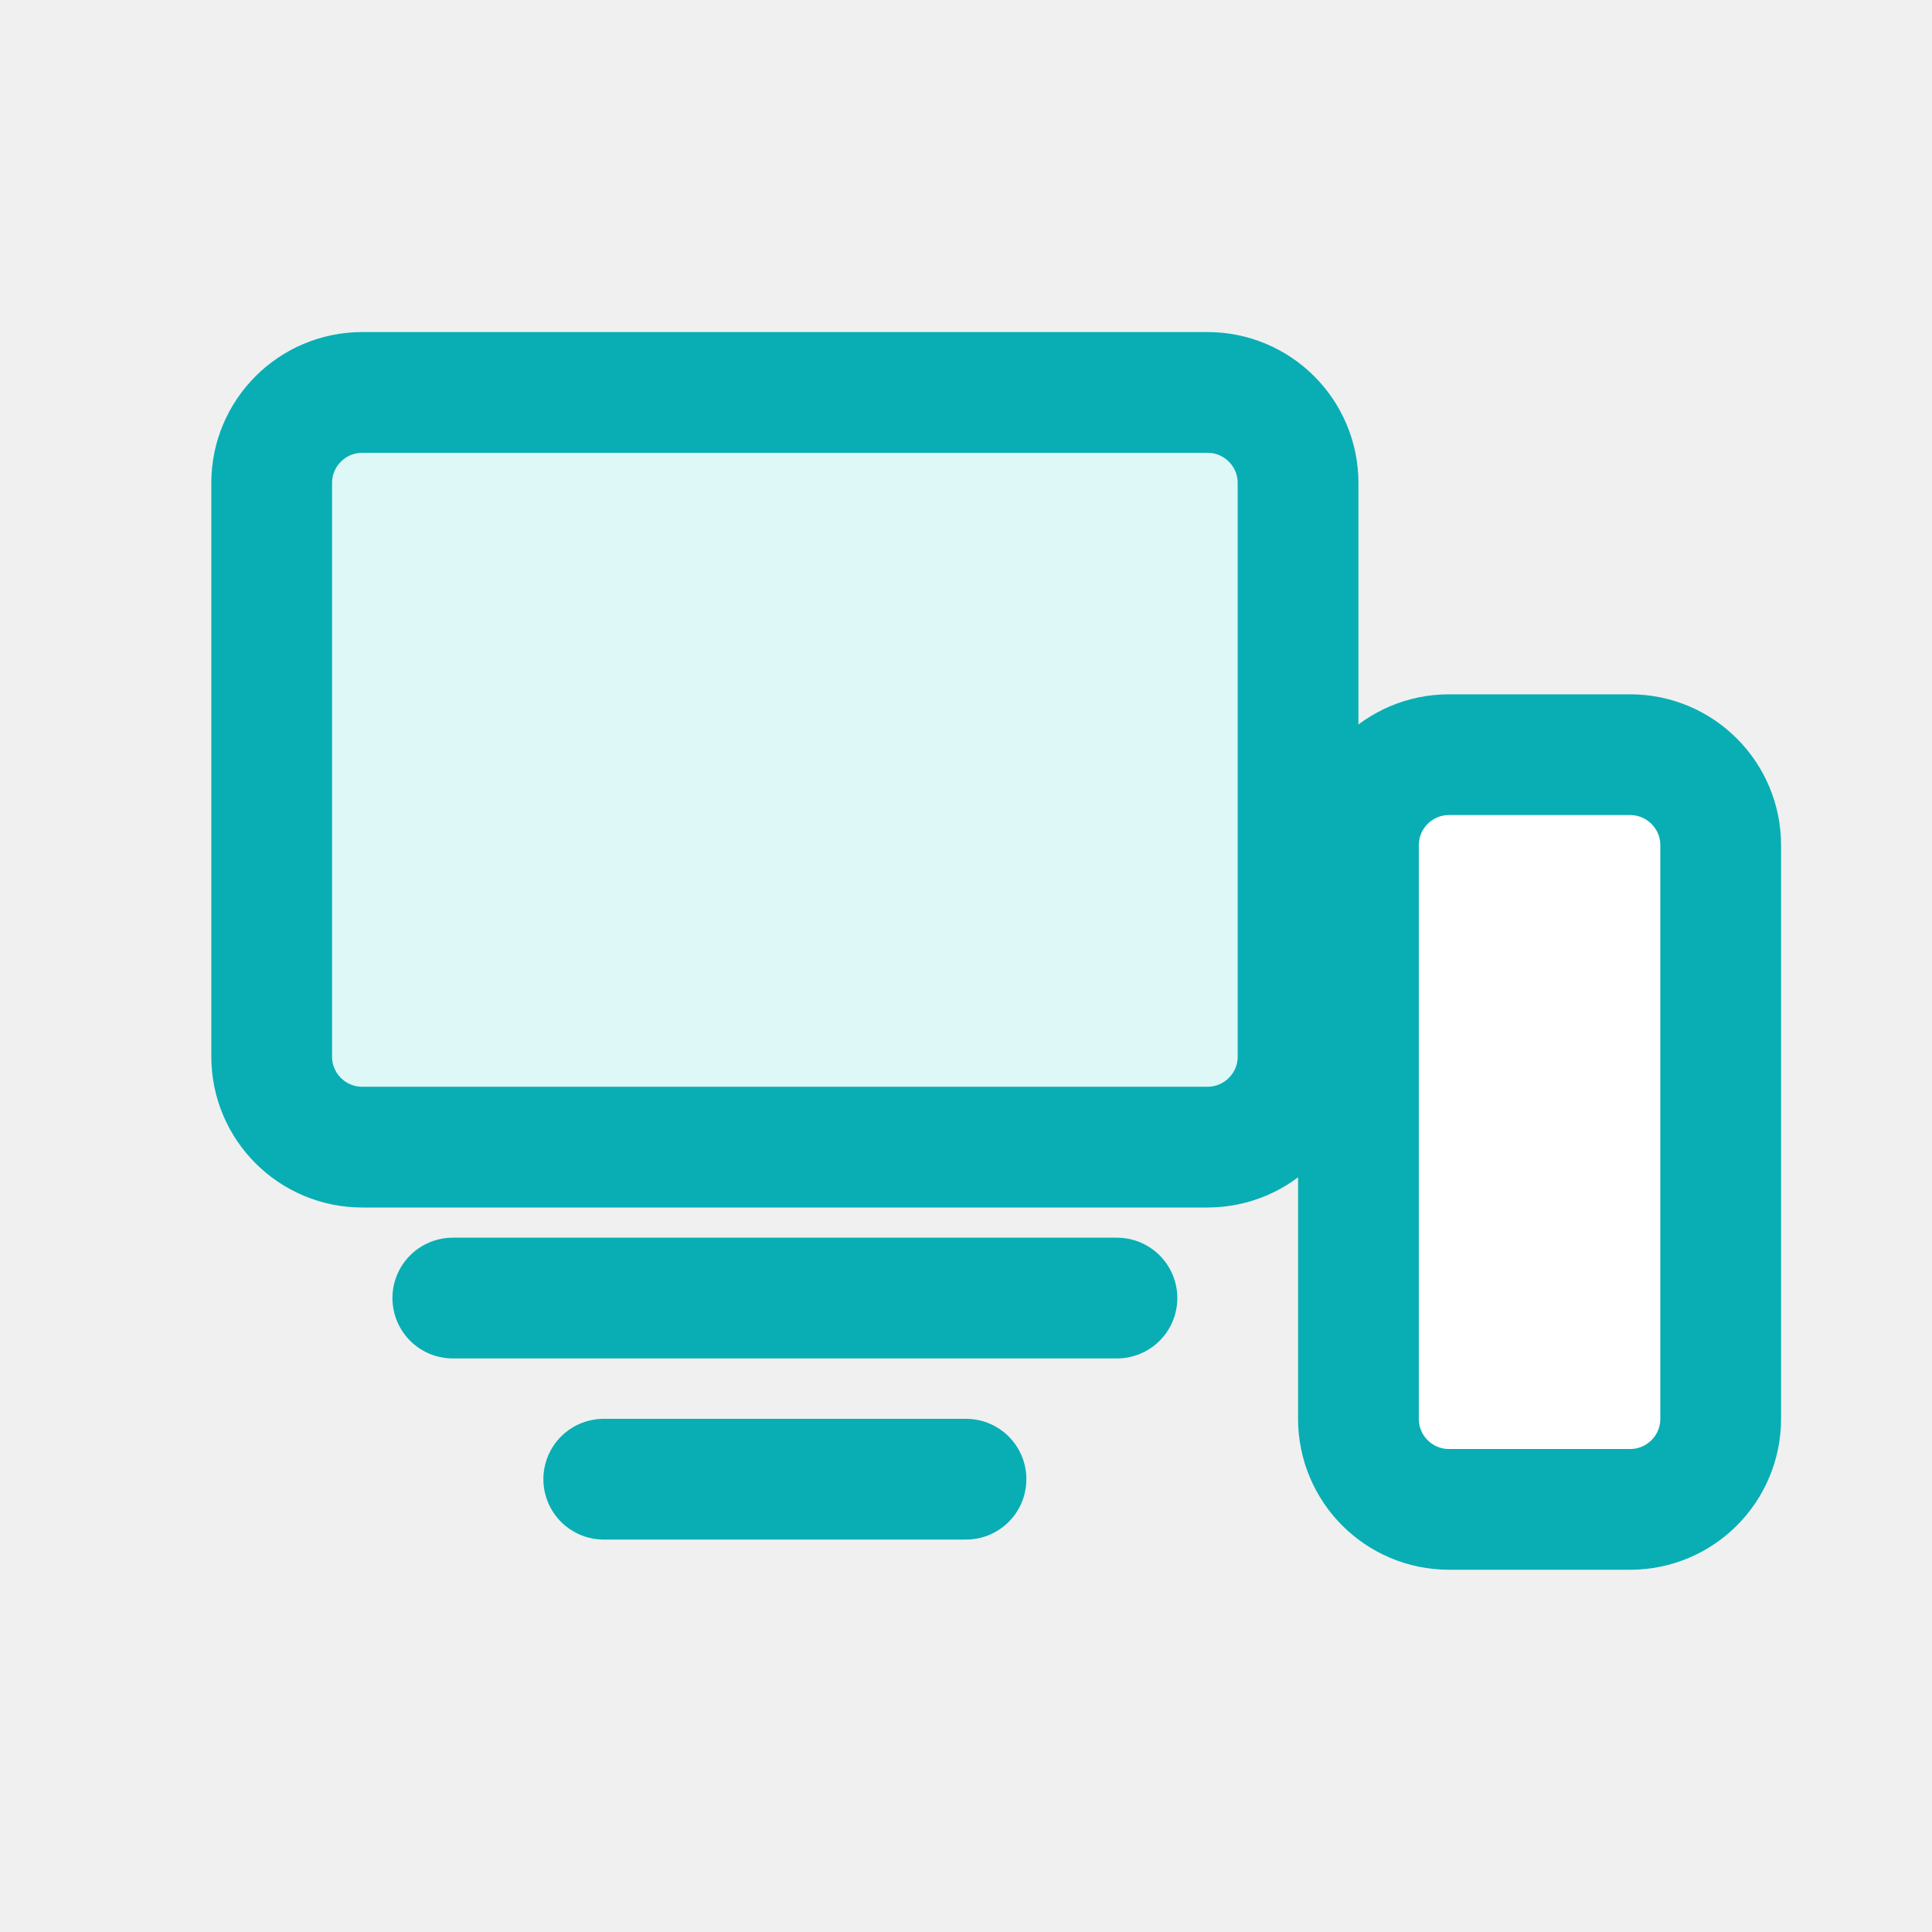
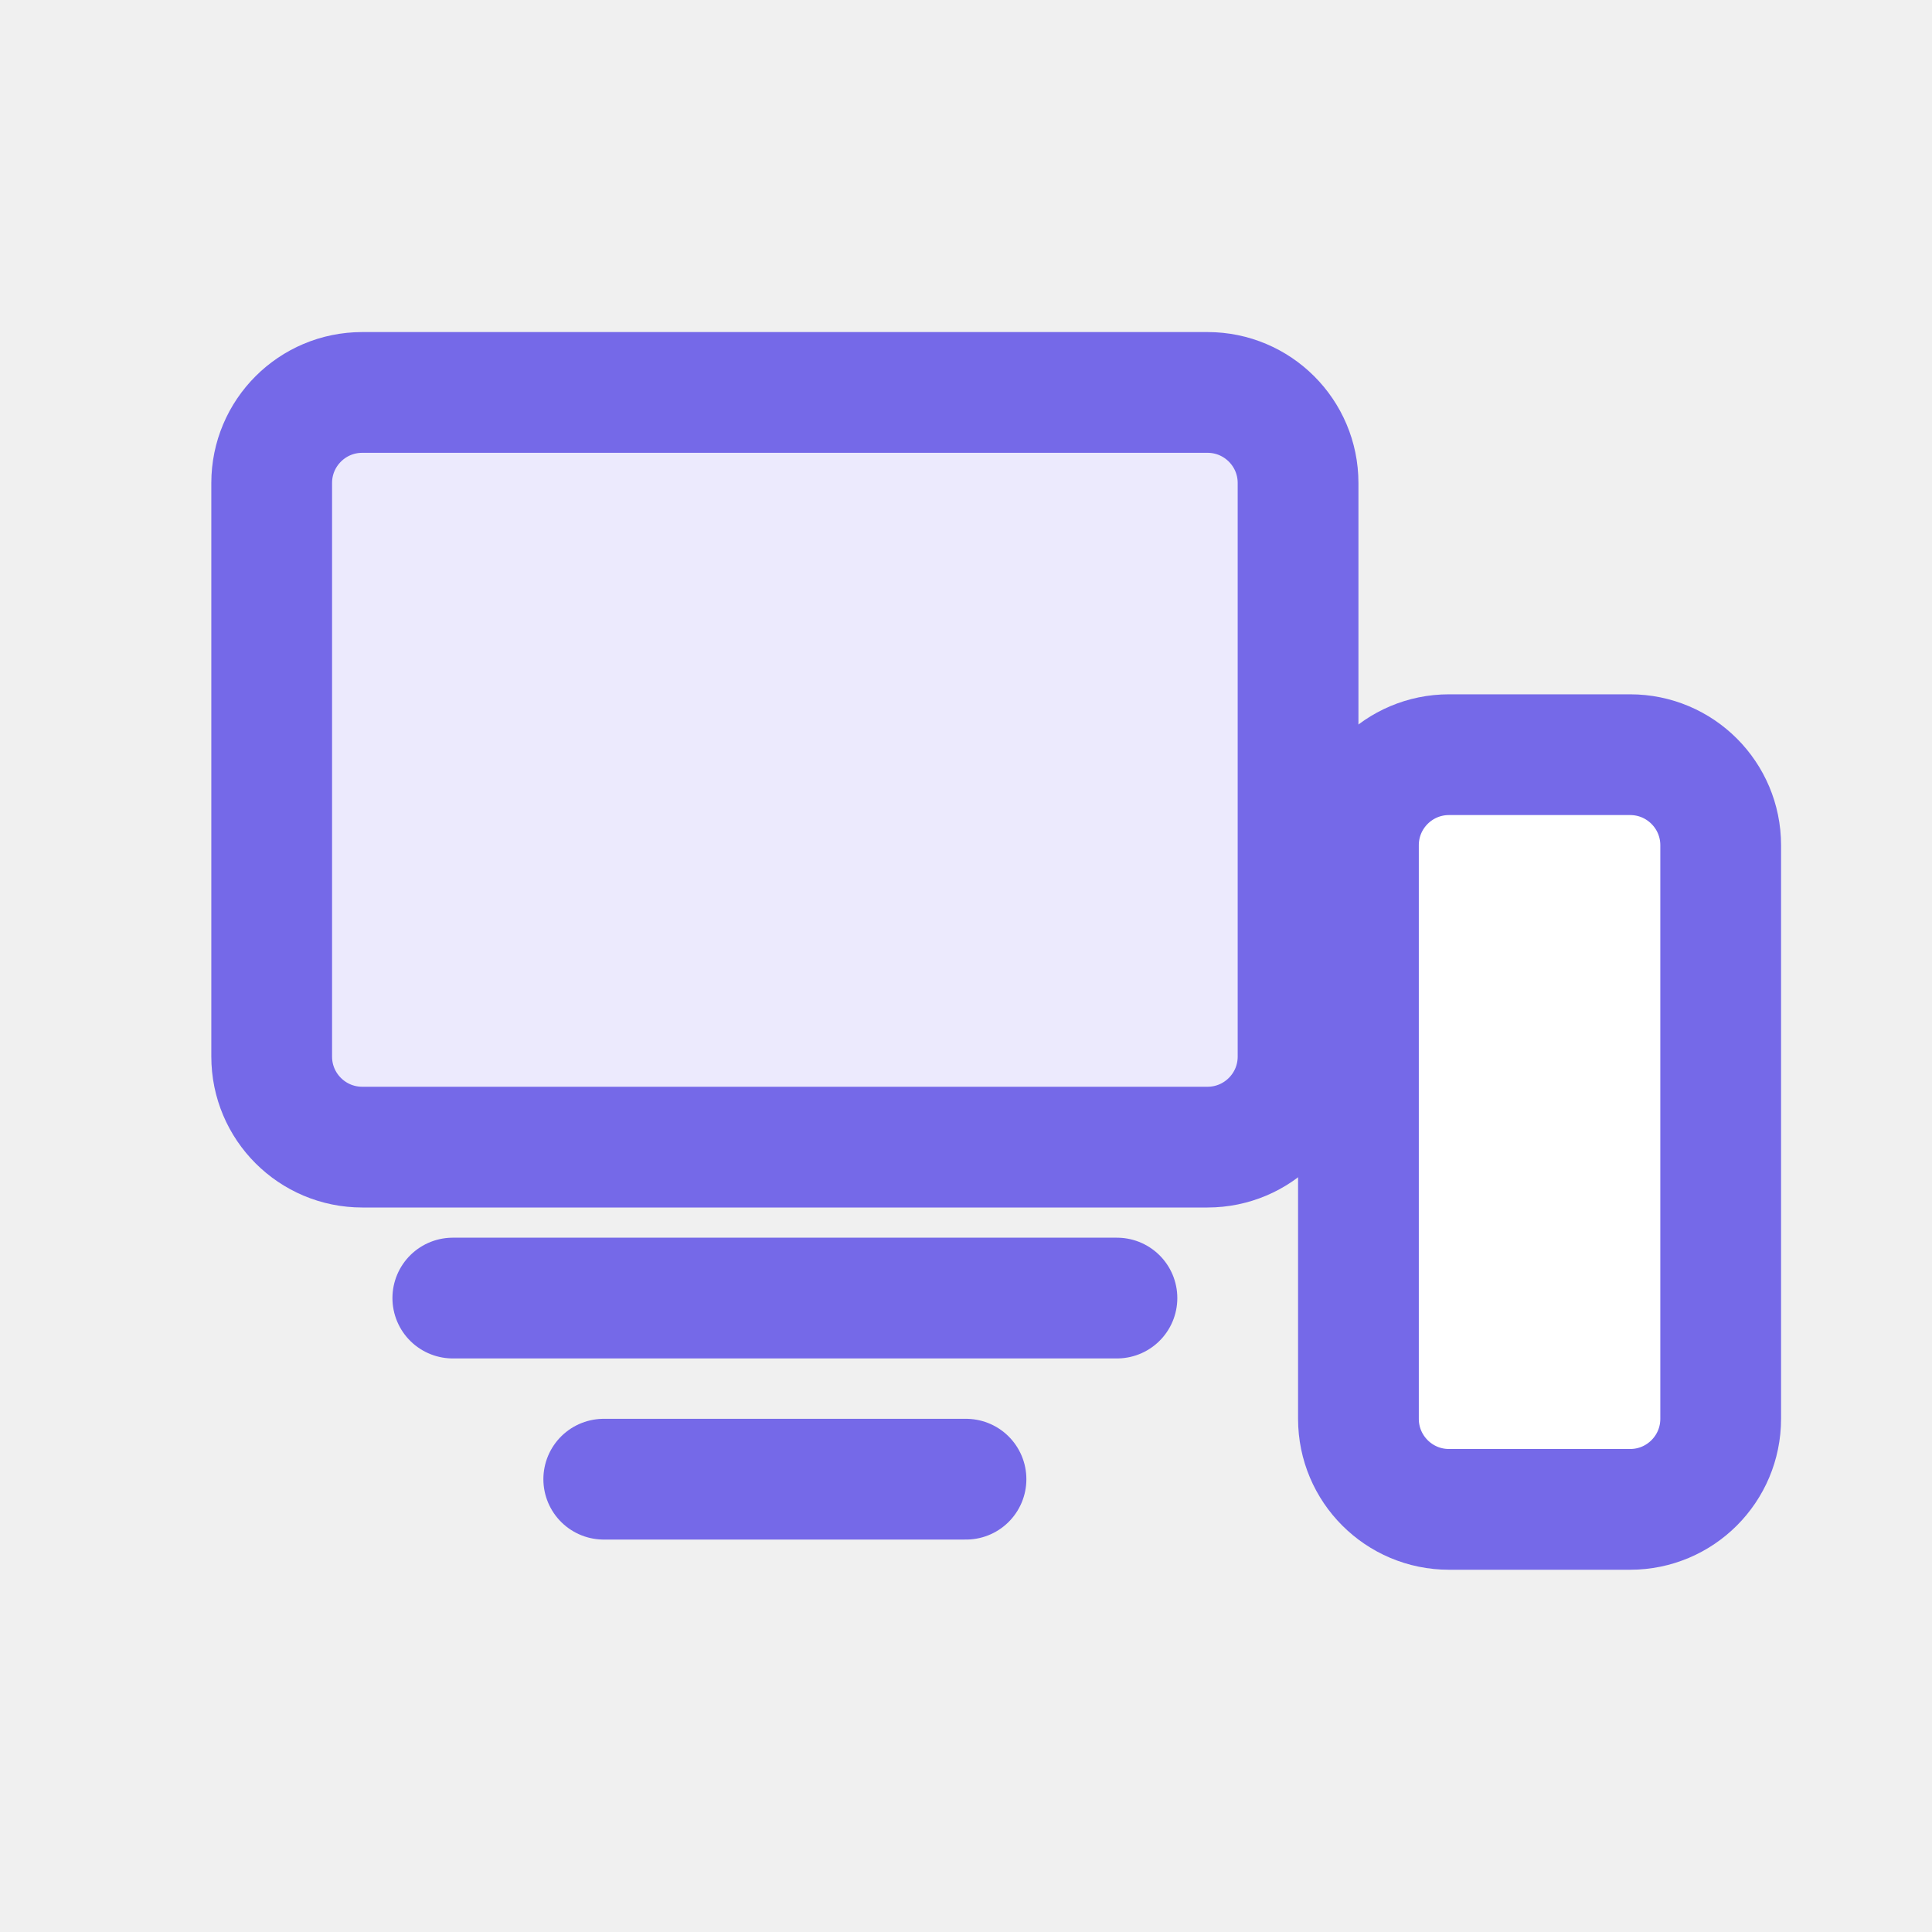
<svg xmlns="http://www.w3.org/2000/svg" viewBox="0 0 64 64">
-   <rect x="9" y="13" width="34" height="25" rx="3" fill="#ddf8f7" stroke="#08aeb4" stroke-width="4" />
-   <path d="M20 49h12M15 43h22" stroke="#08aeb4" stroke-linecap="round" stroke-width="4" />
-   <rect x="45" y="25" width="12" height="25" rx="3" fill="#fff" stroke="#08aeb4" stroke-width="4" />
+   <rect x="9" y="13" width="34" height="25" rx="3" fill="#eceafd" stroke="#7569e8" stroke-width="4" />
+   <path d="M20 49h12M15 43h22" stroke="#7569e8" stroke-linecap="round" stroke-width="4" />
+   <rect x="45" y="25" width="12" height="25" rx="3" fill="#fff" stroke="#7569e8" stroke-width="4" />
</svg>
